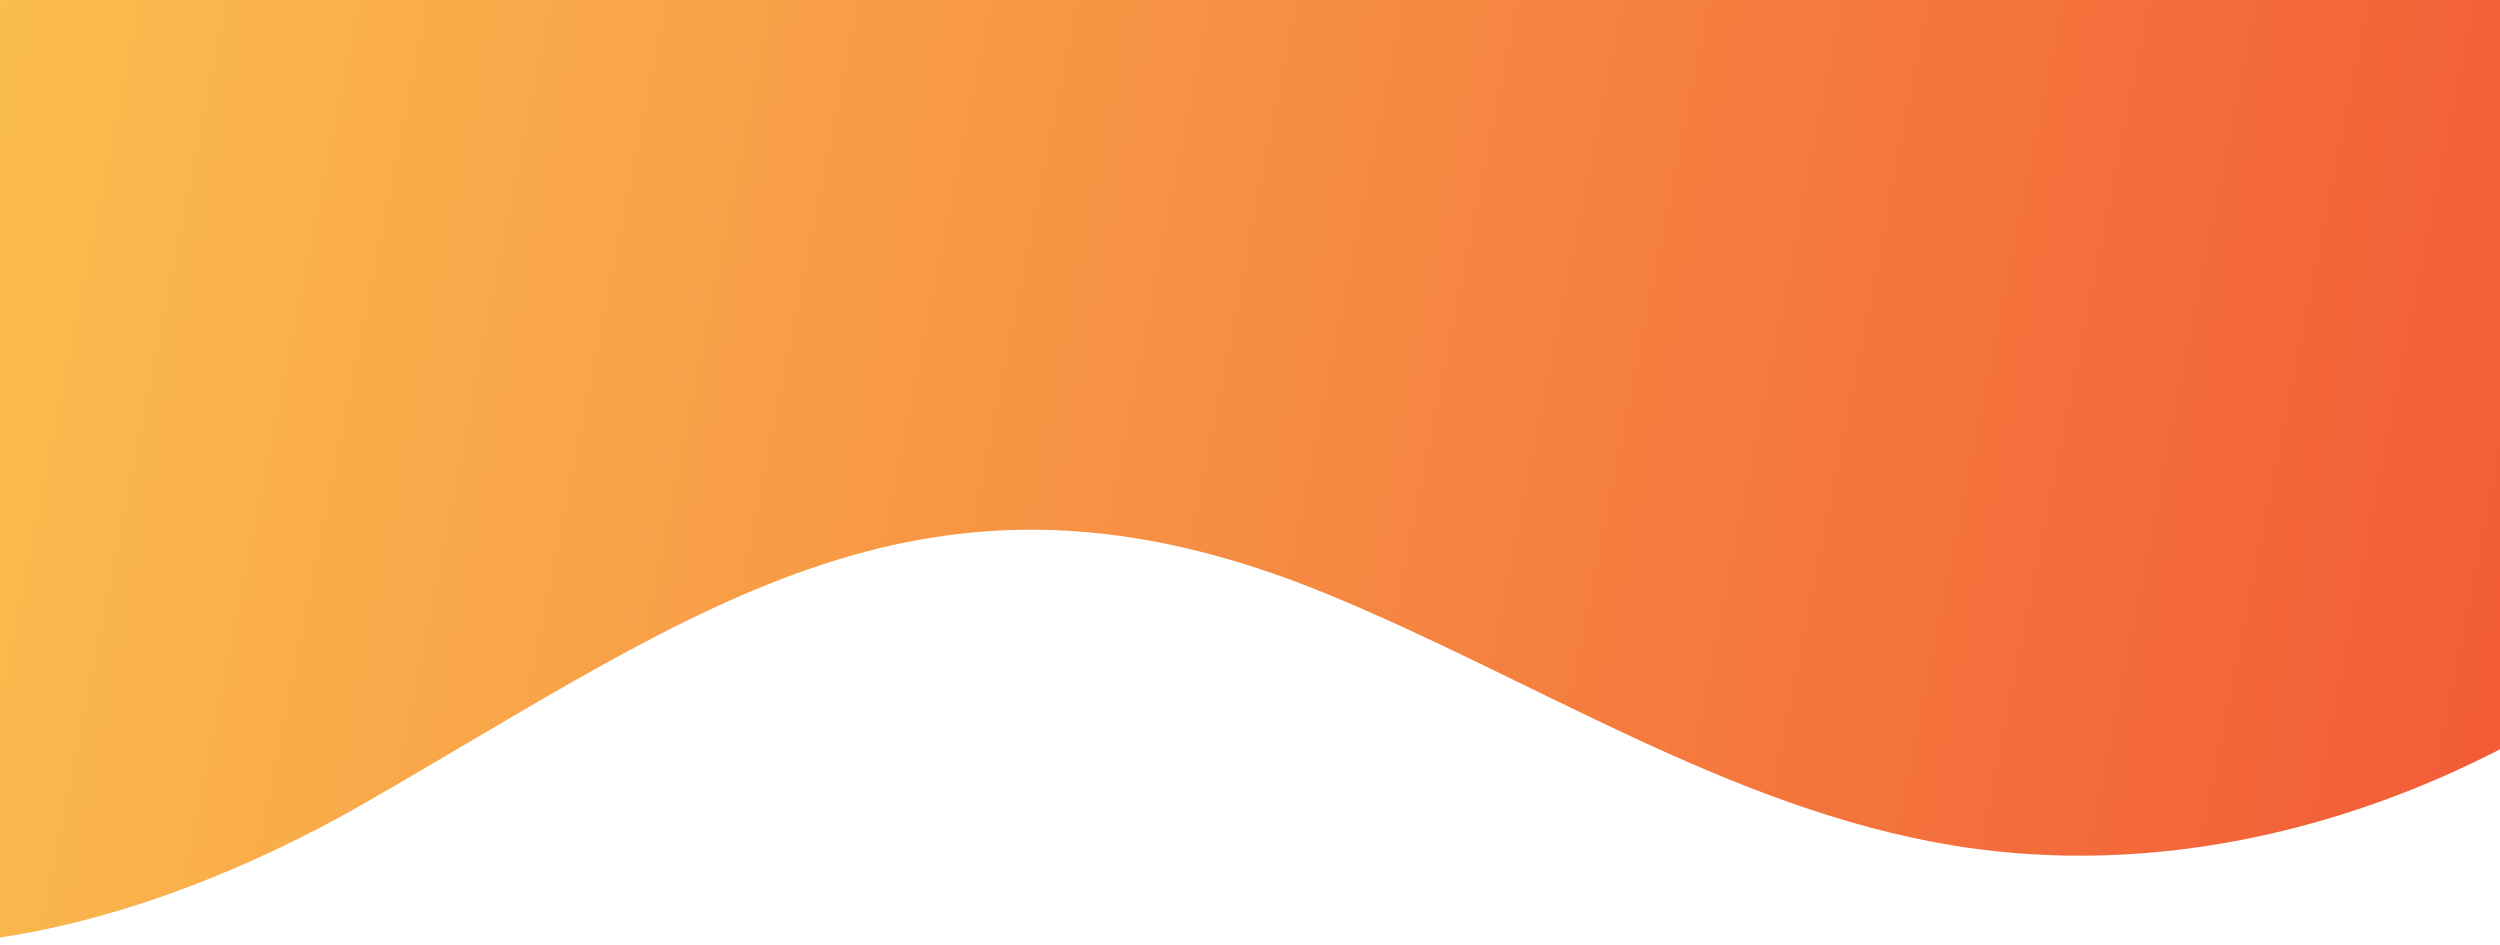
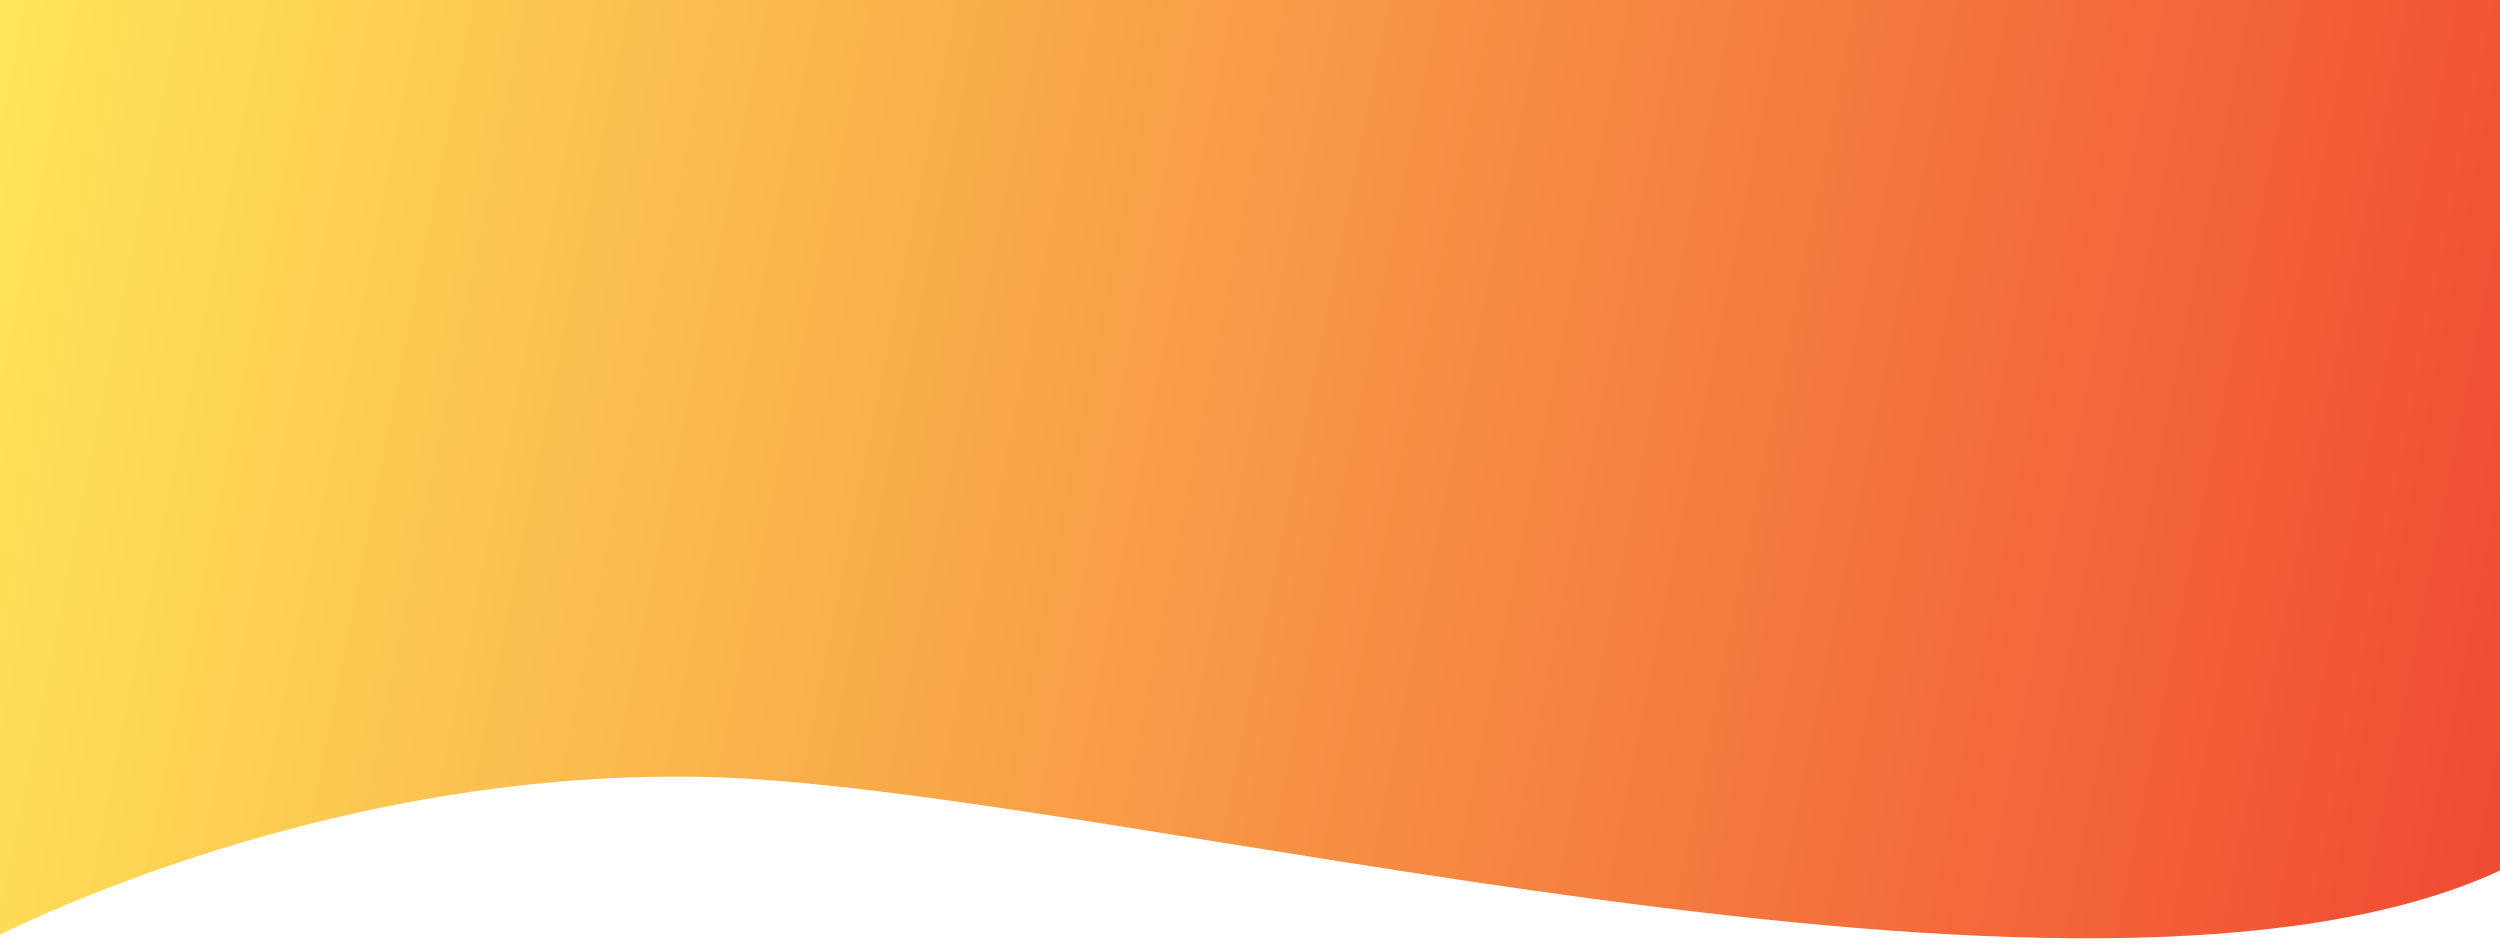
<svg xmlns="http://www.w3.org/2000/svg" viewBox="0 0 200 75.57">
  <defs>
-     <linearGradient id="a" x1="-80.84" y1="-36.68" x2="253.35" y2="-36.68" gradientTransform="translate(-5.03 -17.52) rotate(11.27)" gradientUnits="userSpaceOnUse">
+     <linearGradient id="a" x1="-3.45" y1="17.32" x2="202.26" y2="58.32" gradientUnits="userSpaceOnUse">
      <stop offset="0" stop-color="#ffe658" />
      <stop offset="1" stop-color="#f04b33" />
    </linearGradient>
  </defs>
-   <g style="isolation:isolate">
-     <path d="M252.15-101.19c-14-22.88-36.28-38.29-61.9-45.82C139.5-161.94,43.69-167.76,13-114c-9,15.72-86,29.2-90.5,46.74-7.74,30.39,24.89,55.92,38.22,89.05,6.11,15.18-3.89,34.74,8.3,45.67,16,14.35,41.48,7.51,60.12-3.19,27-15.5,45.08-29.88,77-16.76,16.67,6.85,32.22,17.16,50,20.11,23.64,3.92,48.23-6.3,65.17-23.24s26.91-39.84,32-63.24C258.94-44.1,266.17-78.16,252.15-101.19Z" style="mix-blend-mode:multiply;fill:url(#a)" />
-   </g>
+   <path d="M-1.61,75.57S24.75,61.38,56.62,62.16,166.79,85,200,69.64V0H0Z" style="fill:url(#a)" />
</svg>
